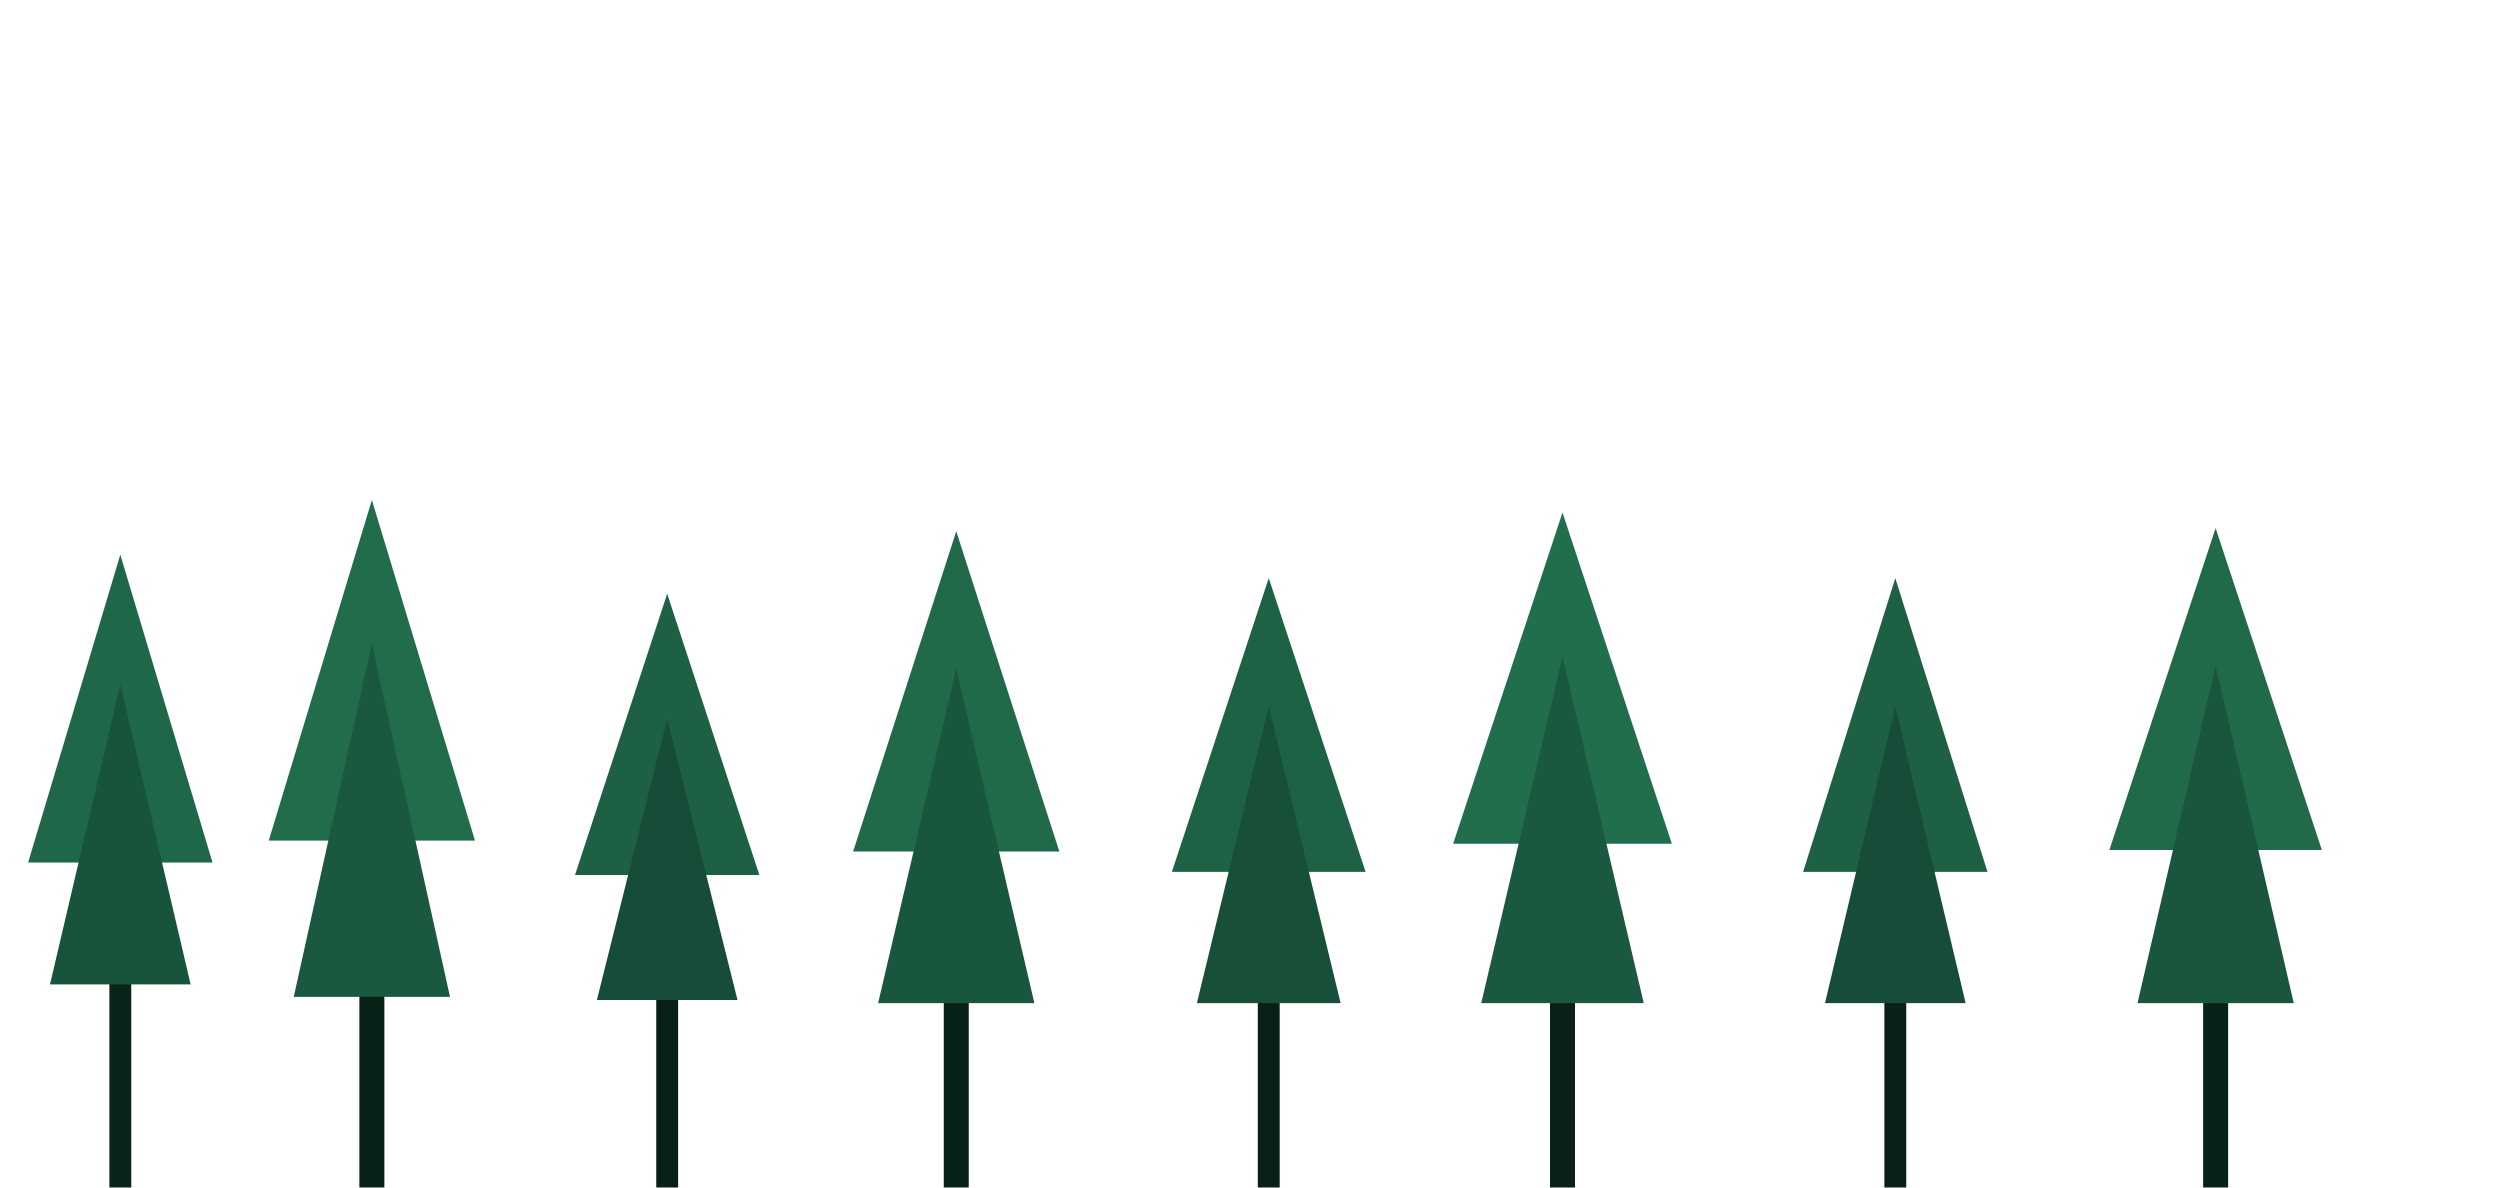
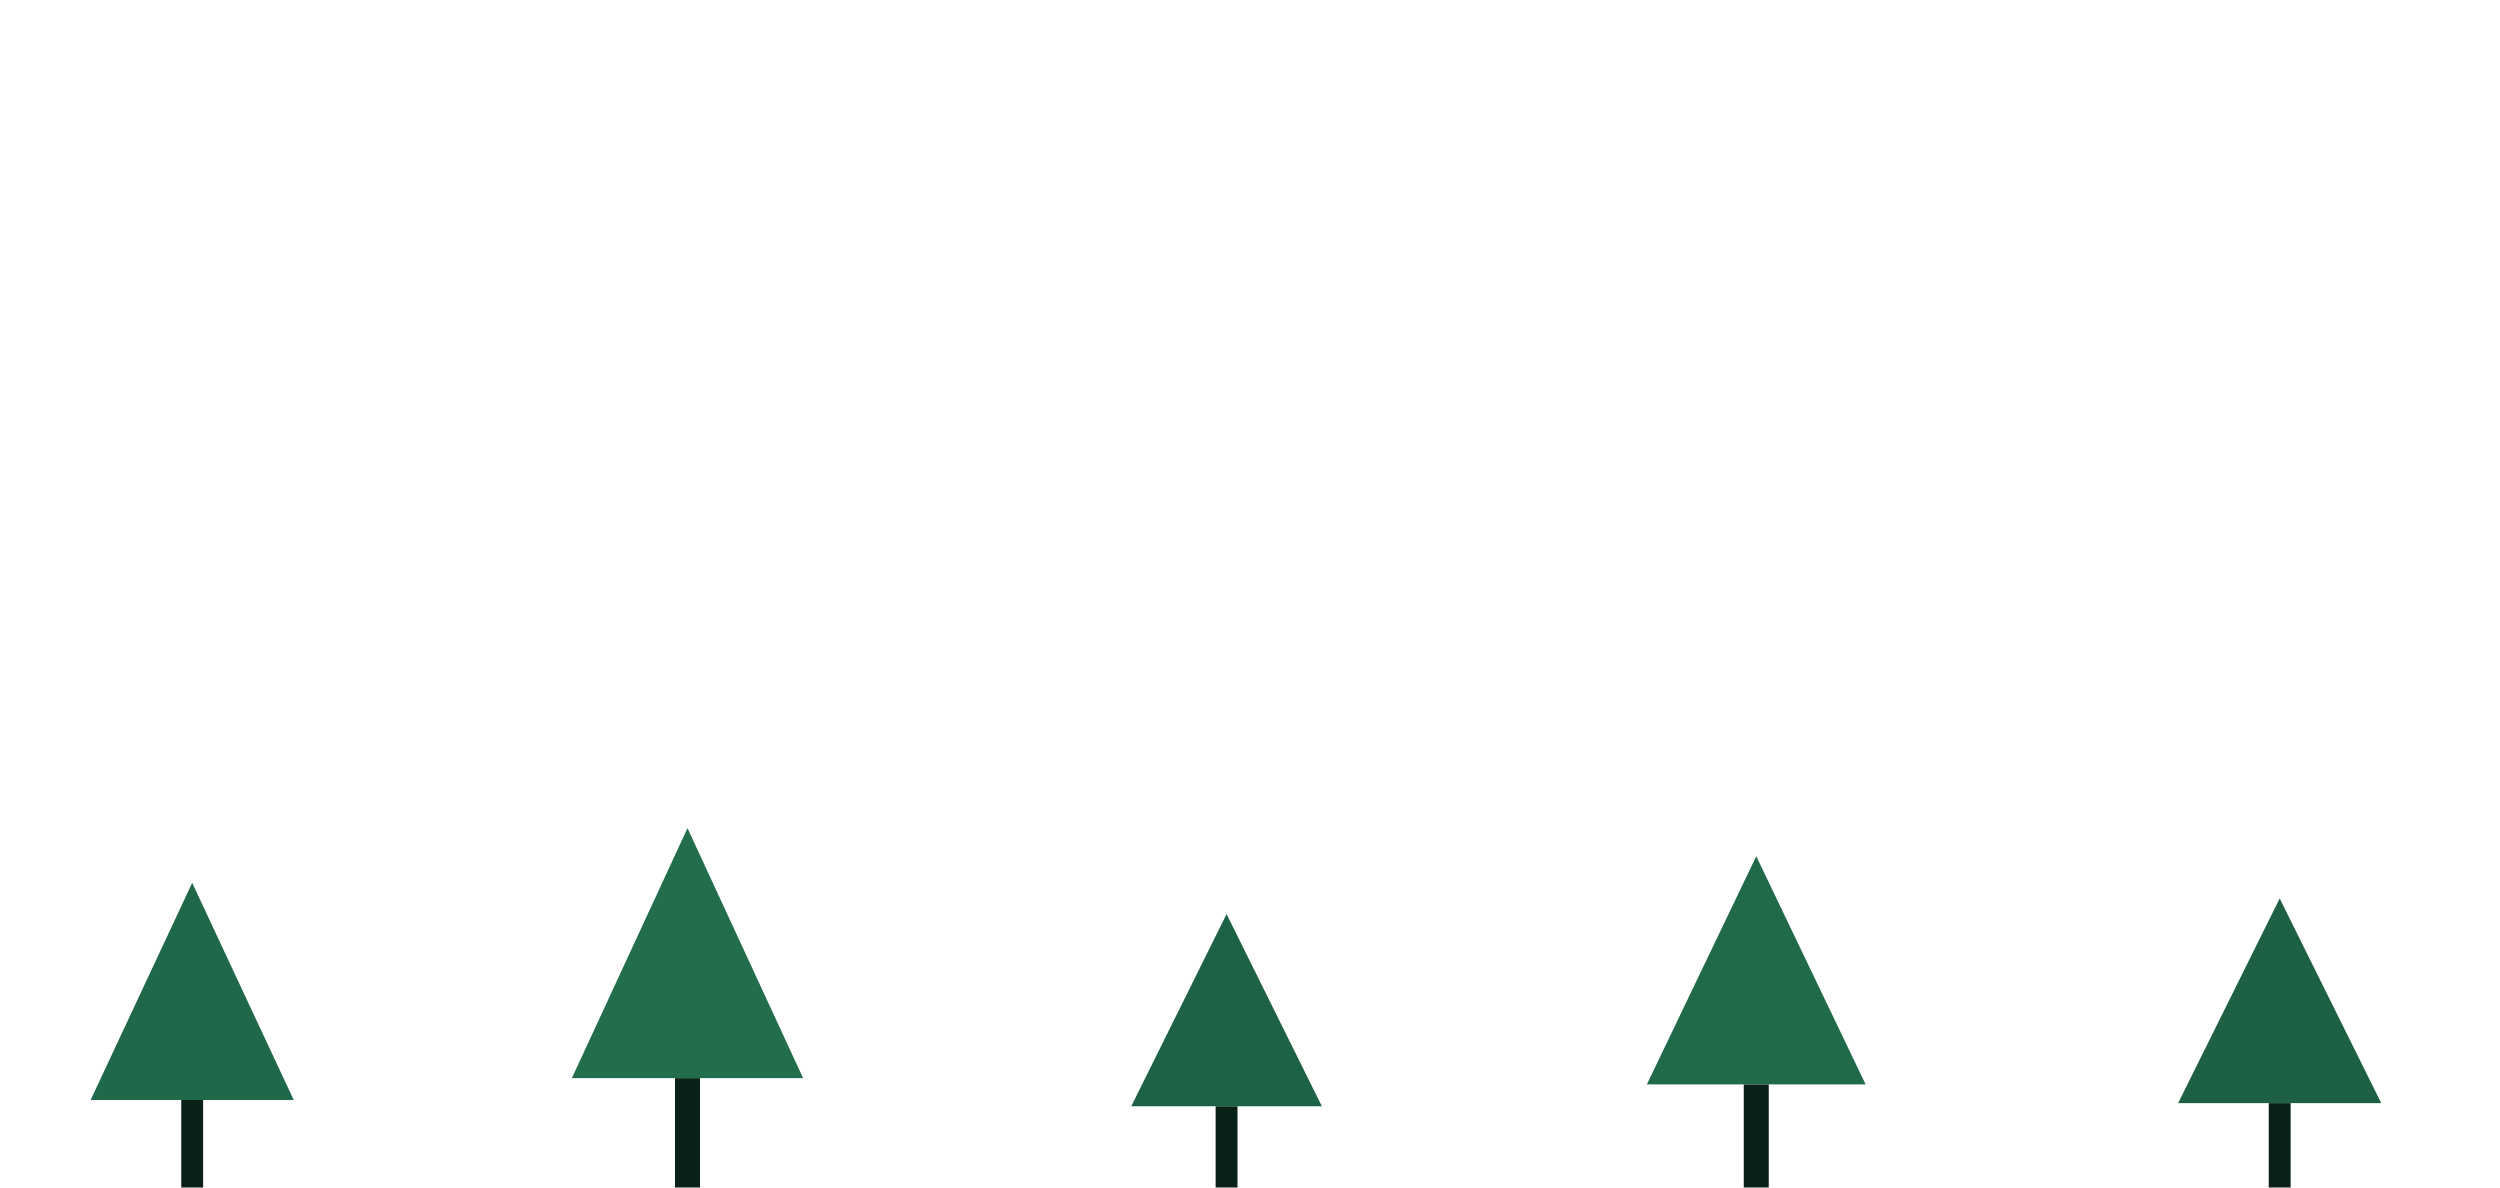
<svg xmlns="http://www.w3.org/2000/svg" viewBox="0 0 1600 760" preserveAspectRatio="none">
  <rect width="1600" height="760" fill="none" />
  <g>
-     <rect x="70" y="555" width="14" height="205" fill="#0a2419" />
-     <polygon fill="#1e6748" points="77,355 18,552 136,552" />
-     <polygon fill="#18533b" points="77,438 32,630 122,630" />
-     <rect x="230" y="540" width="16" height="220" fill="#092218" />
-     <polygon fill="#216c4b" points="238,320 172,538 304,538" />
-     <polygon fill="#1a583f" points="238,412 188,638 288,638" />
-     <rect x="420" y="565" width="14" height="195" fill="#092017" />
-     <polygon fill="#1d6044" points="427,380 368,560 486,560" />
-     <polygon fill="#174d38" points="427,460 382,640 472,640" />
-     <rect x="604" y="548" width="16" height="212" fill="#092218" />
-     <polygon fill="#206a4a" points="612,340 546,545 678,545" />
-     <polygon fill="#19563e" points="612,428 562,642 662,642" />
-     <rect x="805" y="560" width="14" height="200" fill="#092017" />
-     <polygon fill="#1d6245" points="812,370 750,558 874,558" />
-     <polygon fill="#174f39" points="812,452 766,642 858,642" />
-     <rect x="992" y="542" width="16" height="218" fill="#092117" />
-     <polygon fill="#216e4d" points="1000,328 930,540 1070,540" />
-     <polygon fill="#1a593f" points="1000,420 948,642 1052,642" />
-     <rect x="1206" y="560" width="14" height="200" fill="#092017" />
-     <polygon fill="#1d6044" points="1213,370 1154,558 1272,558" />
-     <polygon fill="#174d38" points="1213,452 1168,642 1258,642" />
-     <rect x="1410" y="546" width="16" height="214" fill="#092218" />
-     <polygon fill="#206949" points="1418,338 1350,544 1486,544" />
-     <polygon fill="#19563d" points="1418,426 1368,642 1468,642" />
+     <rect x="116" y="704" width="14" height="56" fill="#0a2118" />
+     <polygon fill="#1f6849" points="123,565 58,704 188,704" />
+     <rect x="432" y="690" width="16" height="70" fill="#092117" />
+     <polygon fill="#216d4c" points="440,530 366,690 514,690" />
+     <rect x="778" y="708" width="14" height="52" fill="#092017" />
+     <polygon fill="#1d6245" points="785,585 724,708 846,708" />
+     <rect x="1116" y="694" width="16" height="66" fill="#092117" />
+     <polygon fill="#206a4a" points="1124,548 1054,694 1194,694" />
+     <rect x="1452" y="706" width="14" height="54" fill="#092017" />
+     <polygon fill="#1d6044" points="1459,575 1394,706 1524,706" />
  </g>
</svg>
